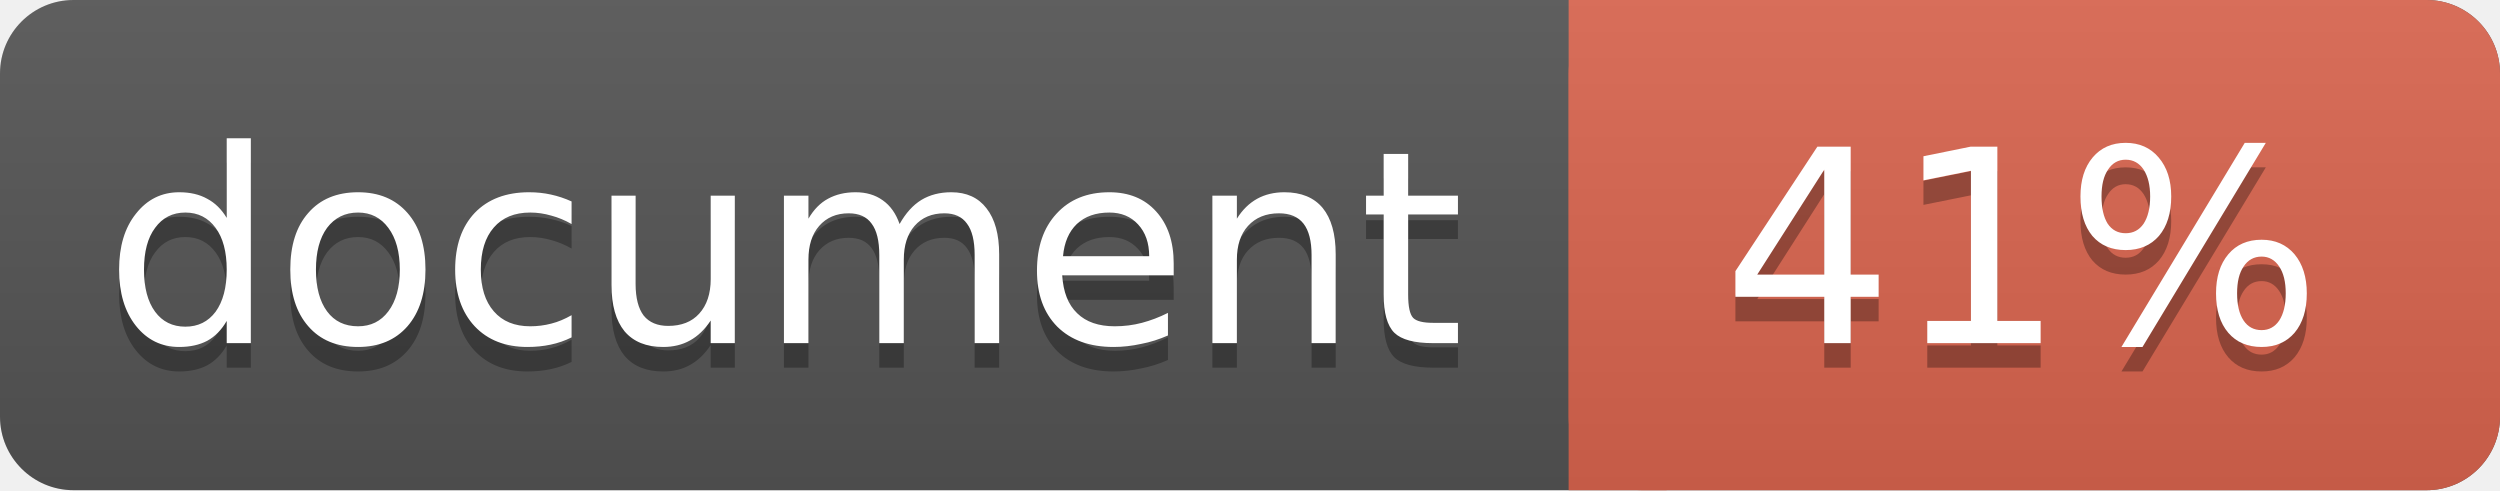
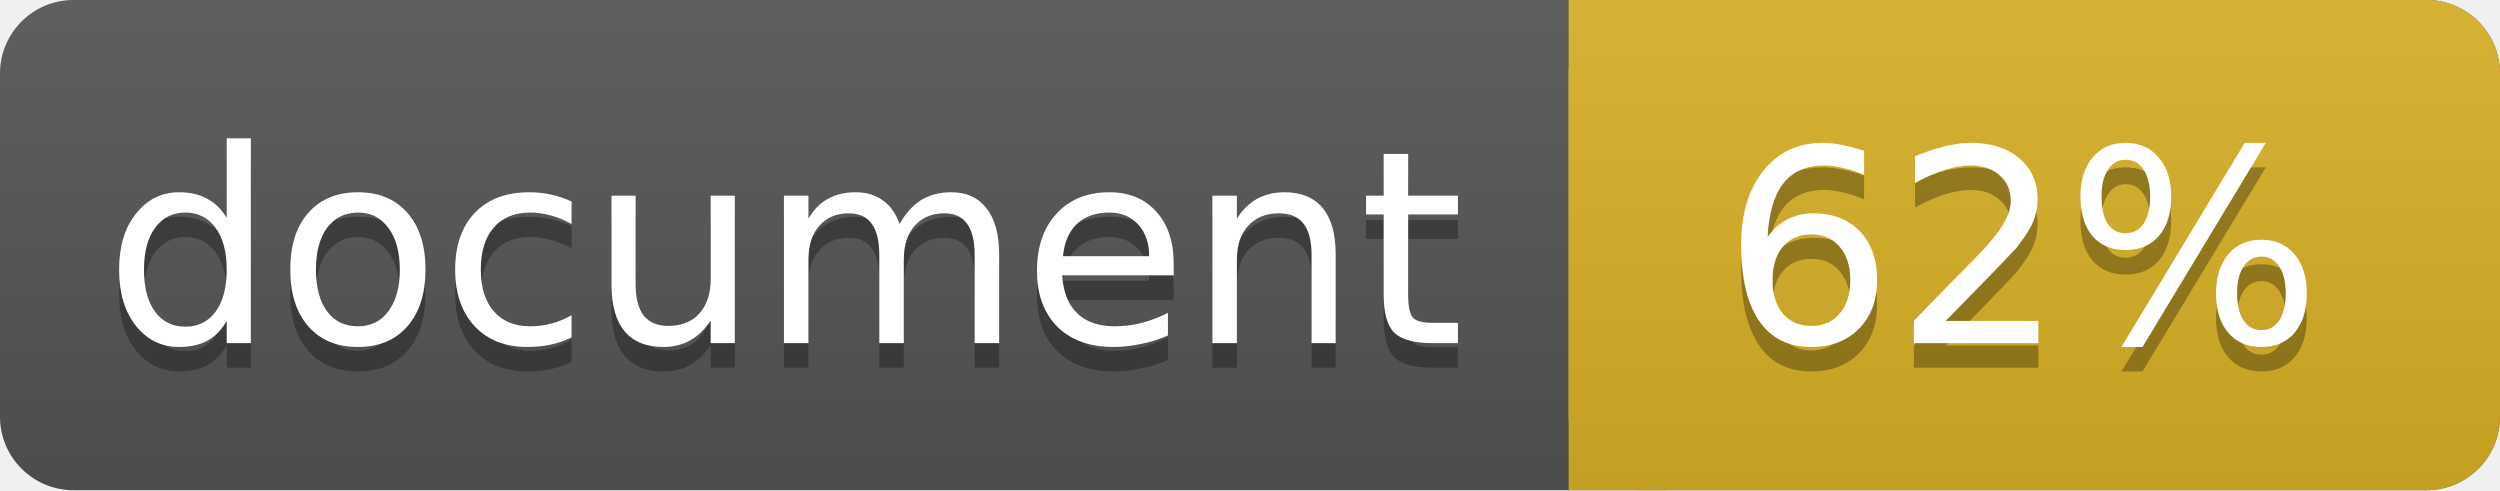
<svg xmlns="http://www.w3.org/2000/svg" width="102" height="20">
  <linearGradient id="a" x2="0" y2="100%">
    <stop offset="0" stop-color="#bbb" stop-opacity=".1" />
    <stop offset="1" stop-opacity=".1" />
  </linearGradient>
  <rect rx="3" width="102" height="20" fill="#555" />
-   <rect rx="3" x="64" width="38" height="20" fill="#db654f" />
-   <path fill="#db654f" d="M64 0h4v20h-4z" />
+   <rect rx="3" x="64" width="38" height="20" fill="#dab226" />
+   <path fill="#dab226" d="M64 0h4v20h-4z" />
  <rect rx="3" width="102" height="20" fill="url(#a)" />
  <g fill="#fff" text-anchor="middle" font-family="DejaVu Sans,Verdana,Geneva,sans-serif" font-size="11">
    <text x="32" y="15" fill="#010101" fill-opacity=".3">document</text>
    <text x="32" y="14">document</text>
-     <text x="82.5" y="15" fill="#010101" fill-opacity=".3">41%</text>
-     <text x="82.5" y="14">41%</text>
+     <text x="82.5" y="15" fill="#010101" fill-opacity=".3">62%</text>
+     <text x="82.5" y="14">62%</text>
  </g>
</svg>
